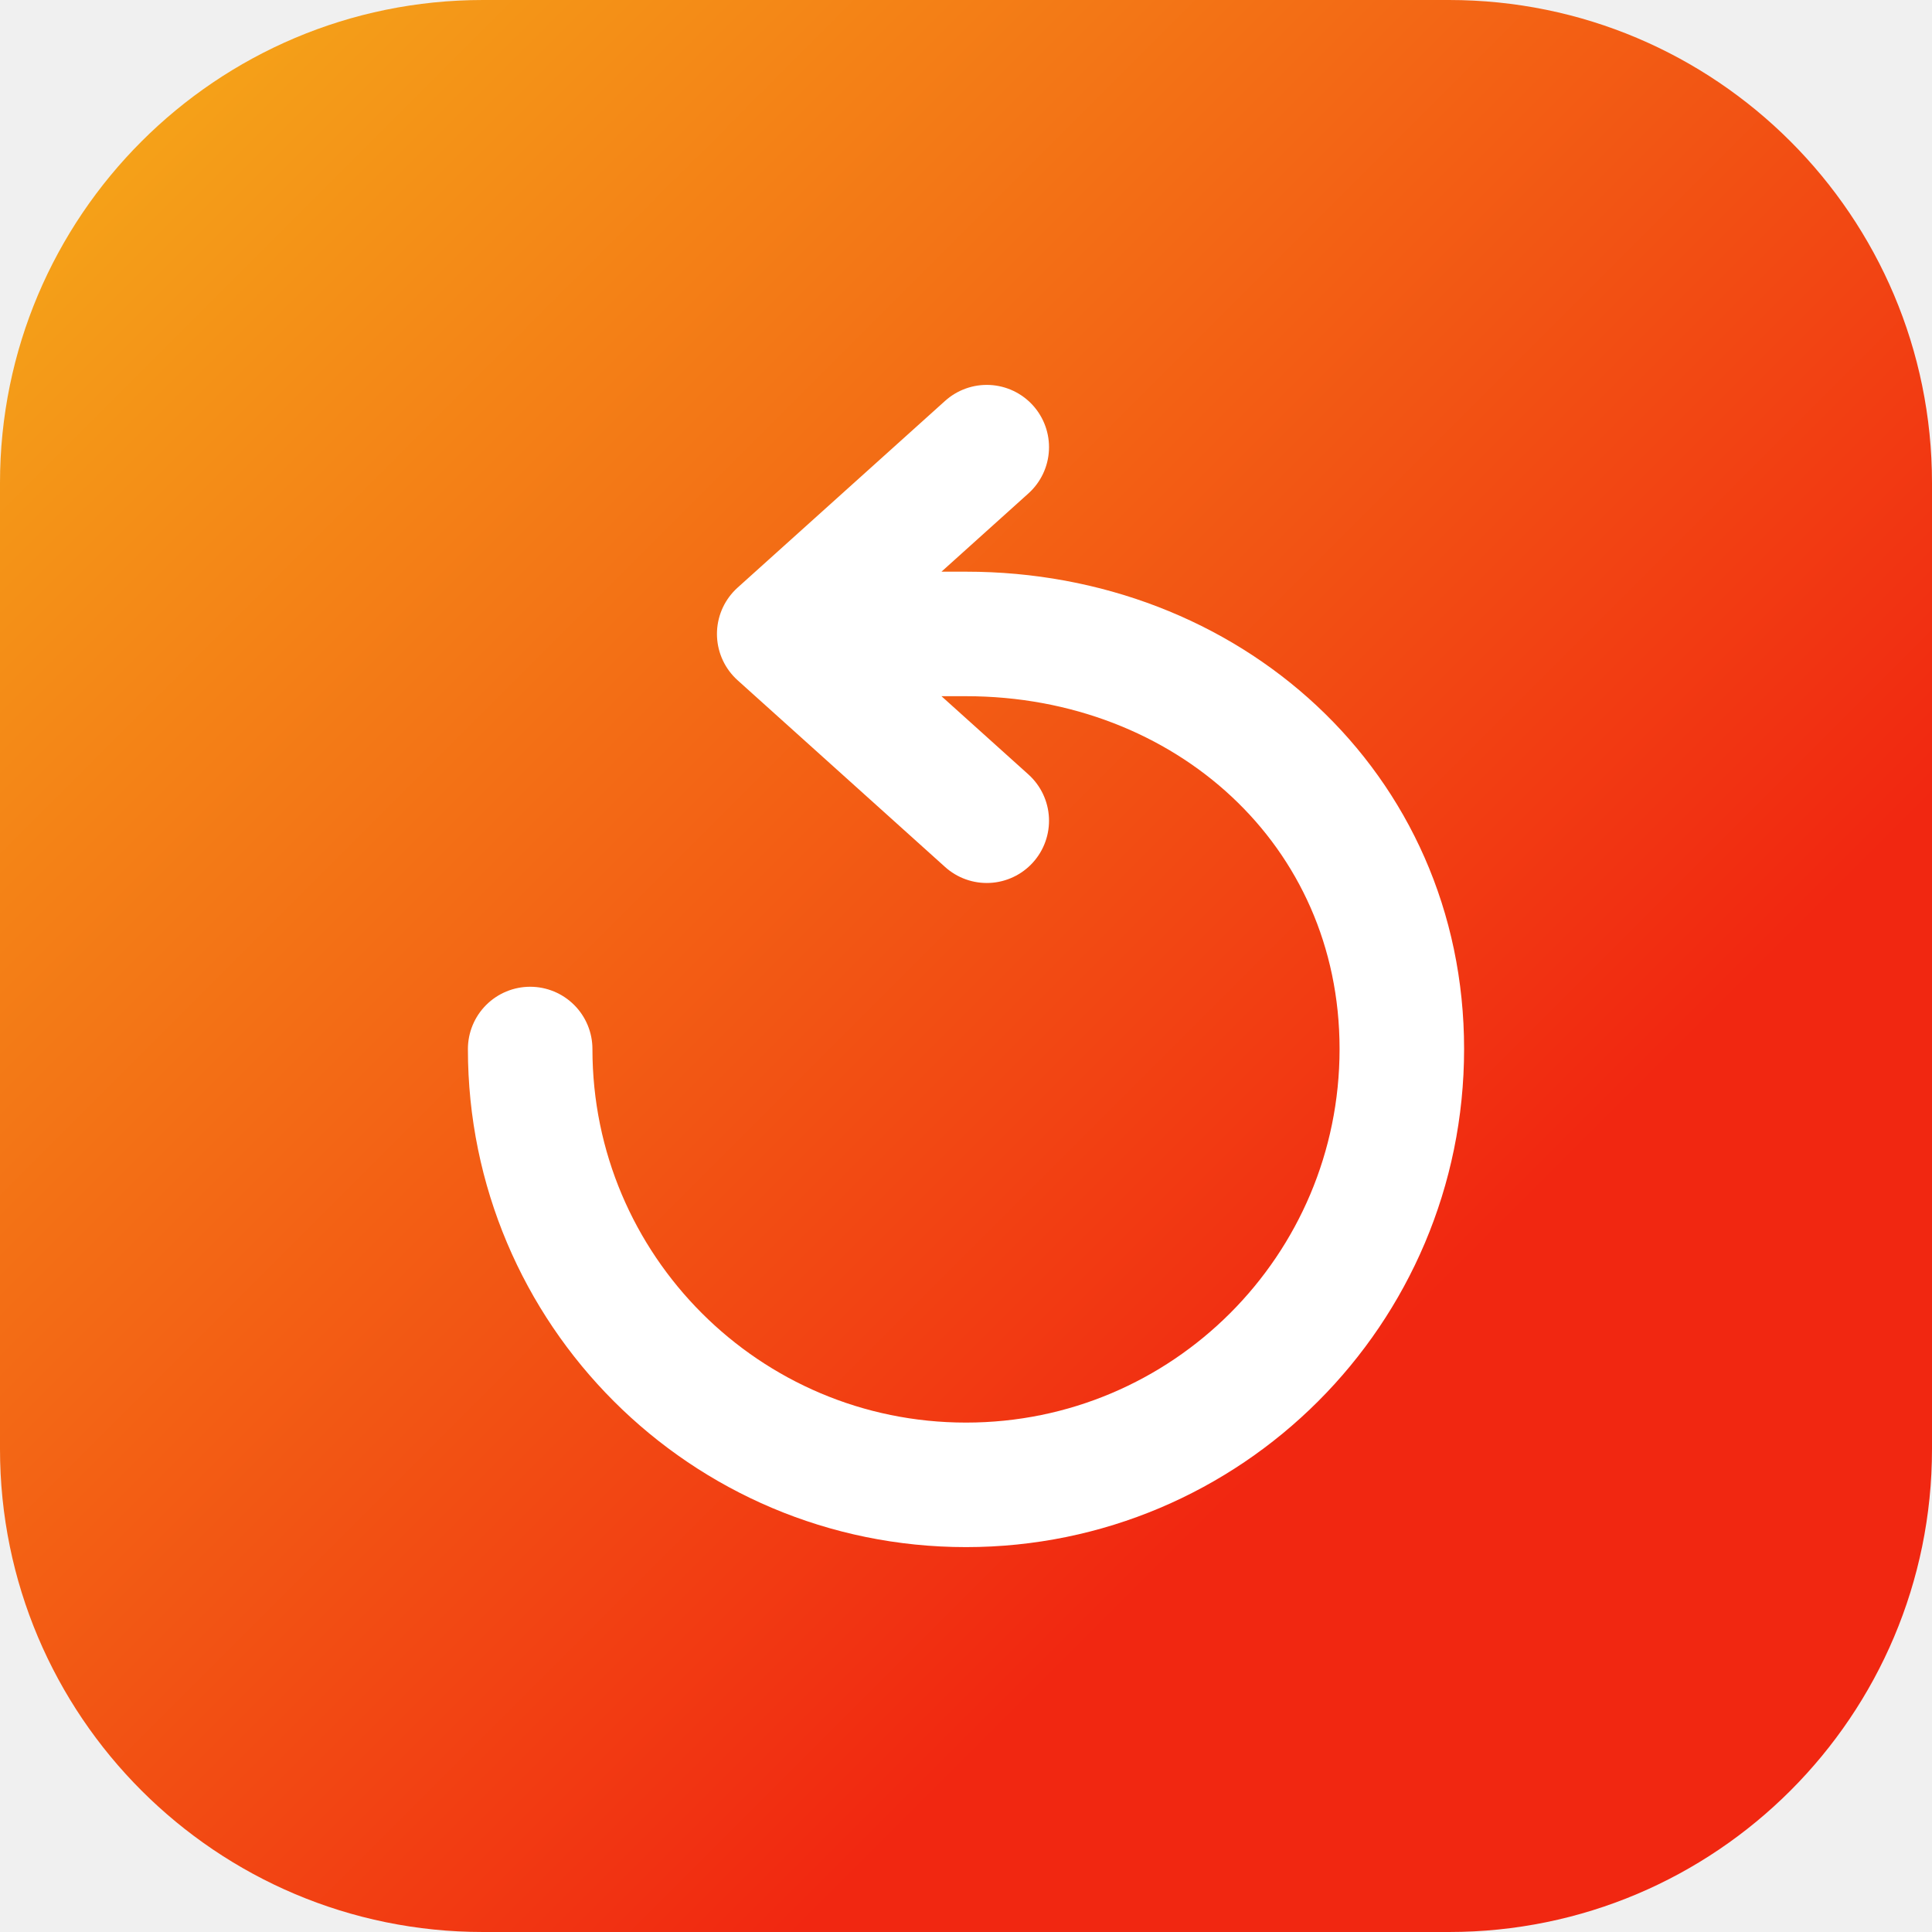
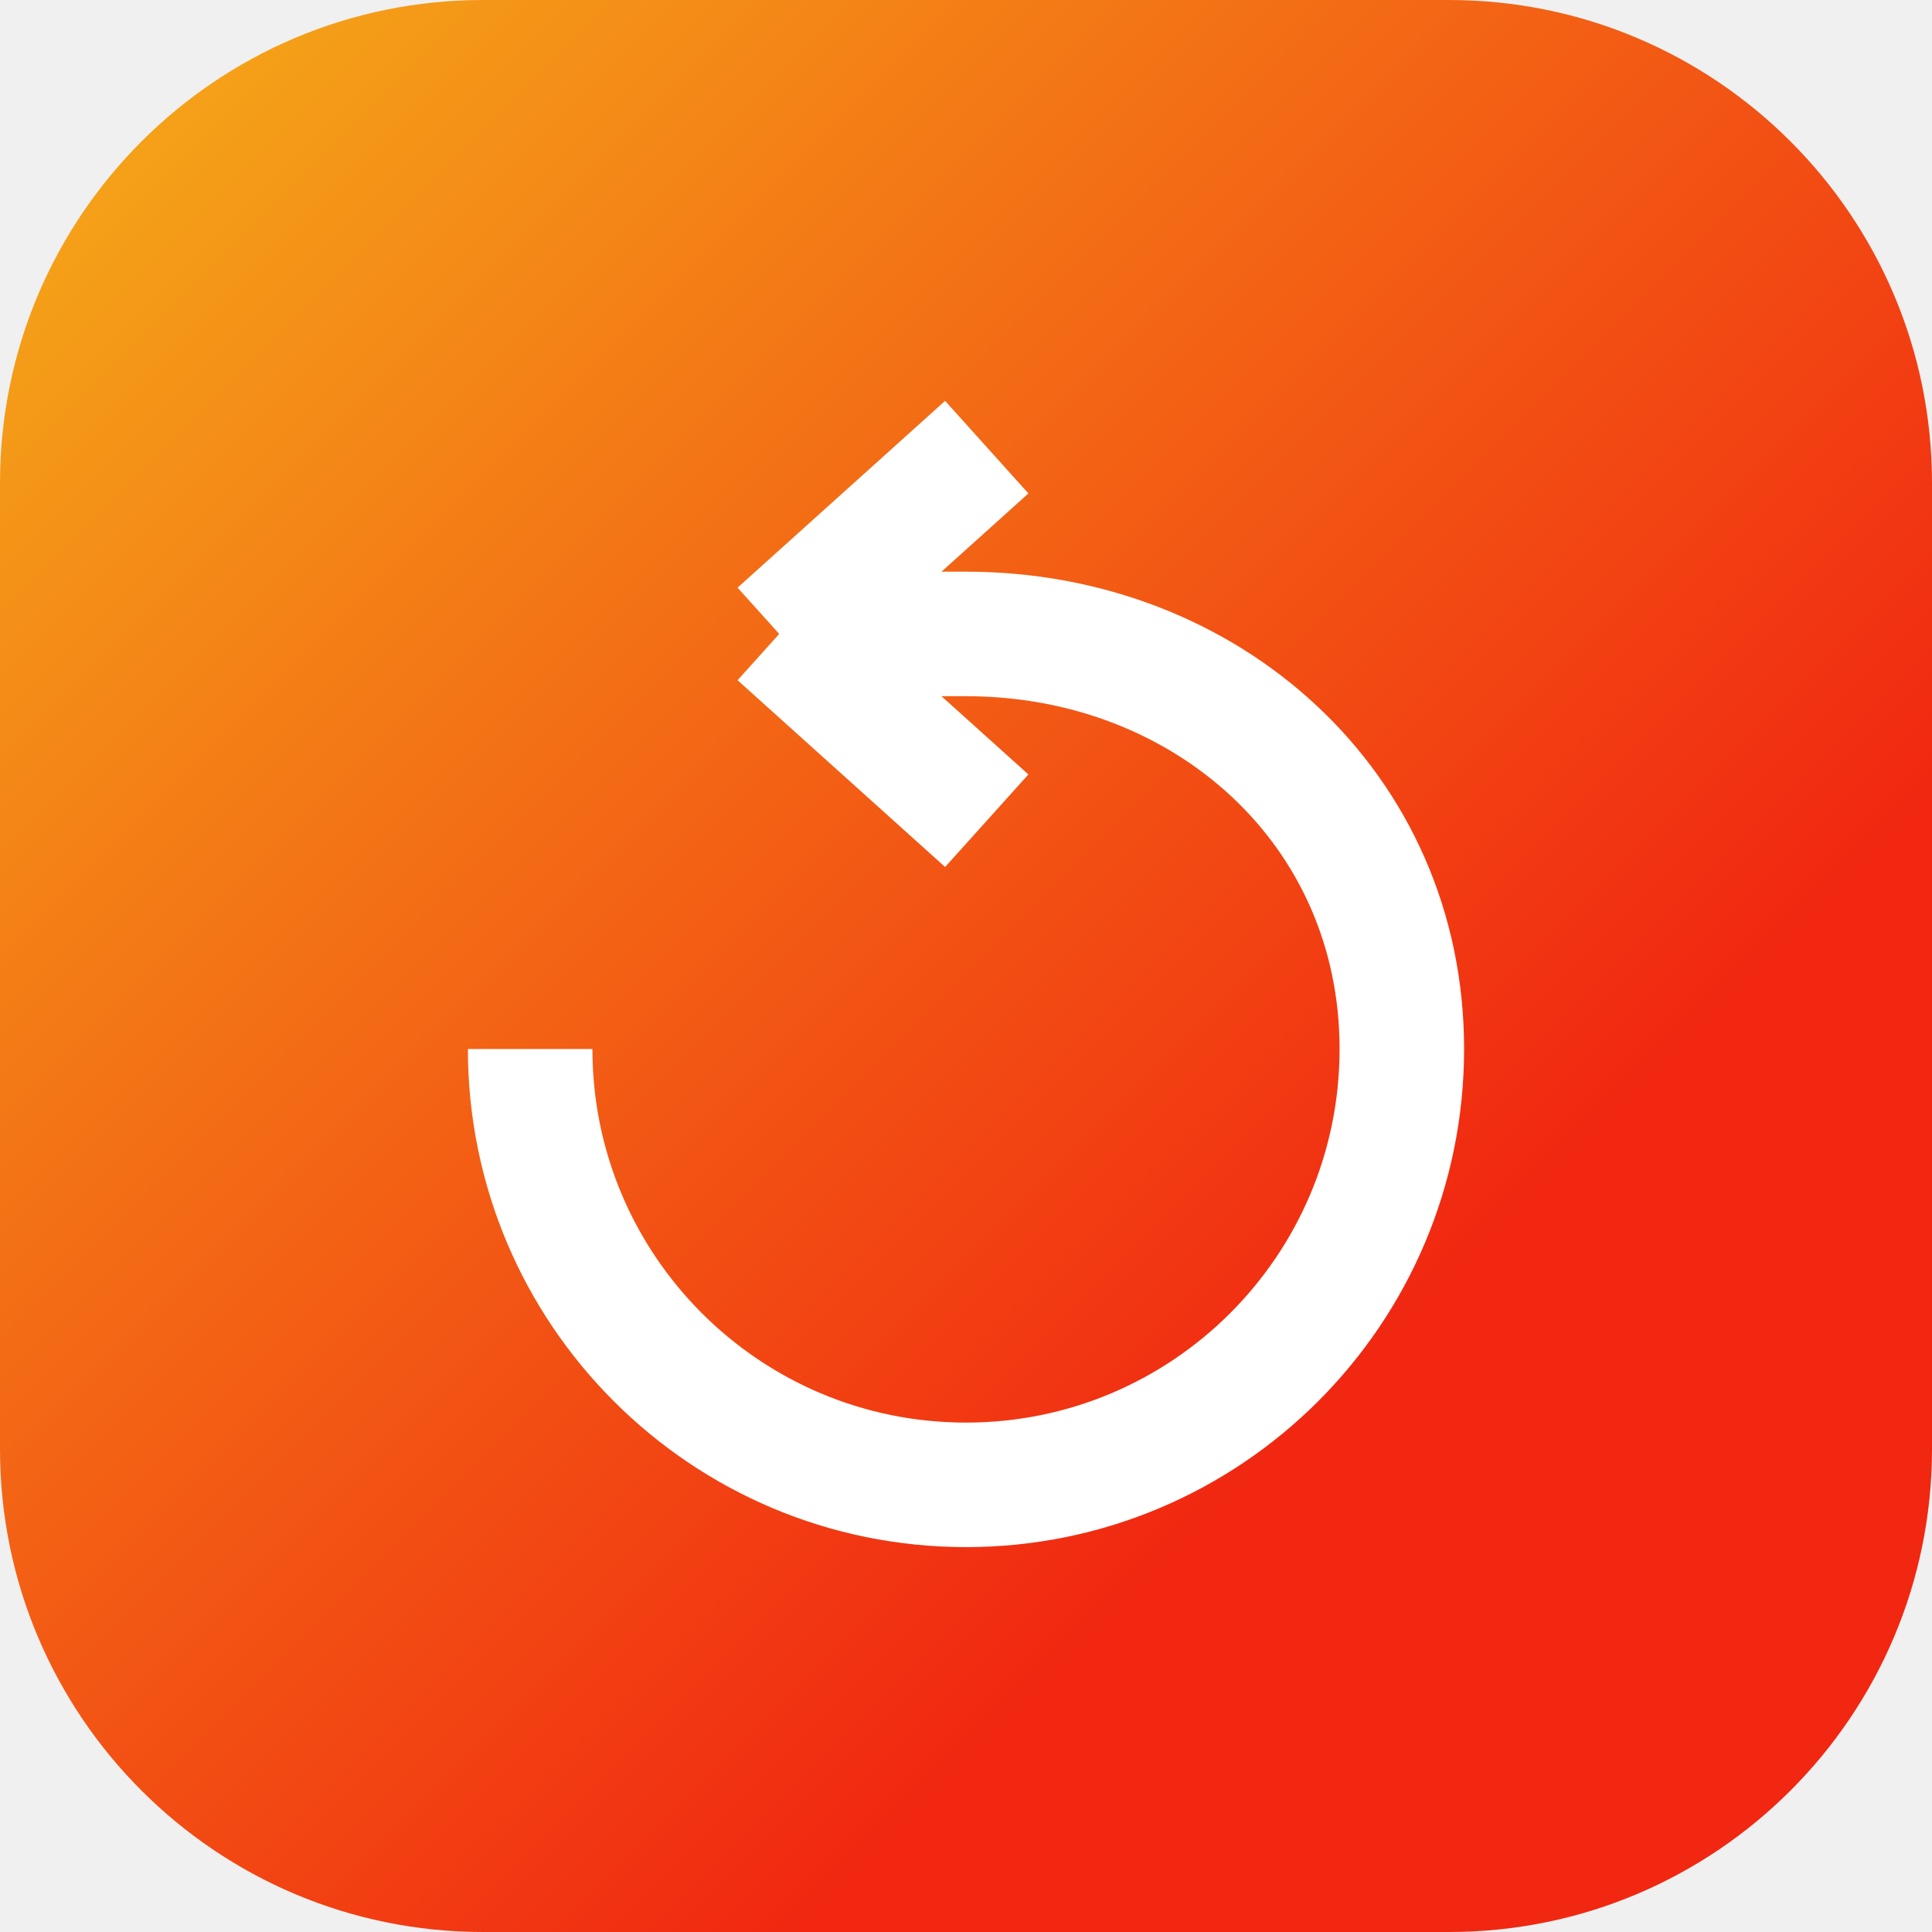
<svg xmlns="http://www.w3.org/2000/svg" xmlns:xlink="http://www.w3.org/1999/xlink" width="16" height="16" viewBox="0 0 512 512" fill="none" class="">
  <rect id="r4" width="512" height="512" x="0" y="0" rx="128" fill="url(#r5)" stroke="#FFFFFF" stroke-width="0" stroke-opacity="100%" paint-order="stroke" />
  <clipPath id="clip">
    <use xlink:href="#r4" />
  </clipPath>
  <defs>
    <linearGradient id="r5" gradientUnits="userSpaceOnUse" gradientTransform="rotate(45)" style="transform-origin: center center;">
      <stop stop-color="#F5AF19" />
      <stop offset="1" stop-color="#F12711" />
    </linearGradient>
    <radialGradient id="r6" cx="0" cy="0" r="1" gradientUnits="userSpaceOnUse" gradientTransform="translate(256) rotate(90) scale(512)">
      <stop stop-color="white" />
      <stop offset="1" stop-color="white" stop-opacity="0" />
    </radialGradient>
  </defs>
  <svg fill="none" viewBox="0 0 16 16" width="352" height="352" x="80" y="80" alignment-baseline="middle" style="color: rgb(255, 255, 255);">
-     <path stroke="currentColor" stroke-linecap="round" stroke-linejoin="round" stroke-width="1.5" d="M8.25 1.75 5.75 4m0 0 2.5 2.25M5.75 4H8c2.9 0 5.25 2.1 5.25 5a5.25 5.25 0 1 1-10.5 0" />
+     <path stroke="currentColor" strokeLinecap="round" strokeLinejoin="round" stroke-width="1.5" d="M8.25 1.75 5.75 4m0 0 2.5 2.25M5.75 4H8c2.9 0 5.25 2.1 5.25 5a5.25 5.25 0 1 1-10.5 0" />
  </svg>
</svg>
